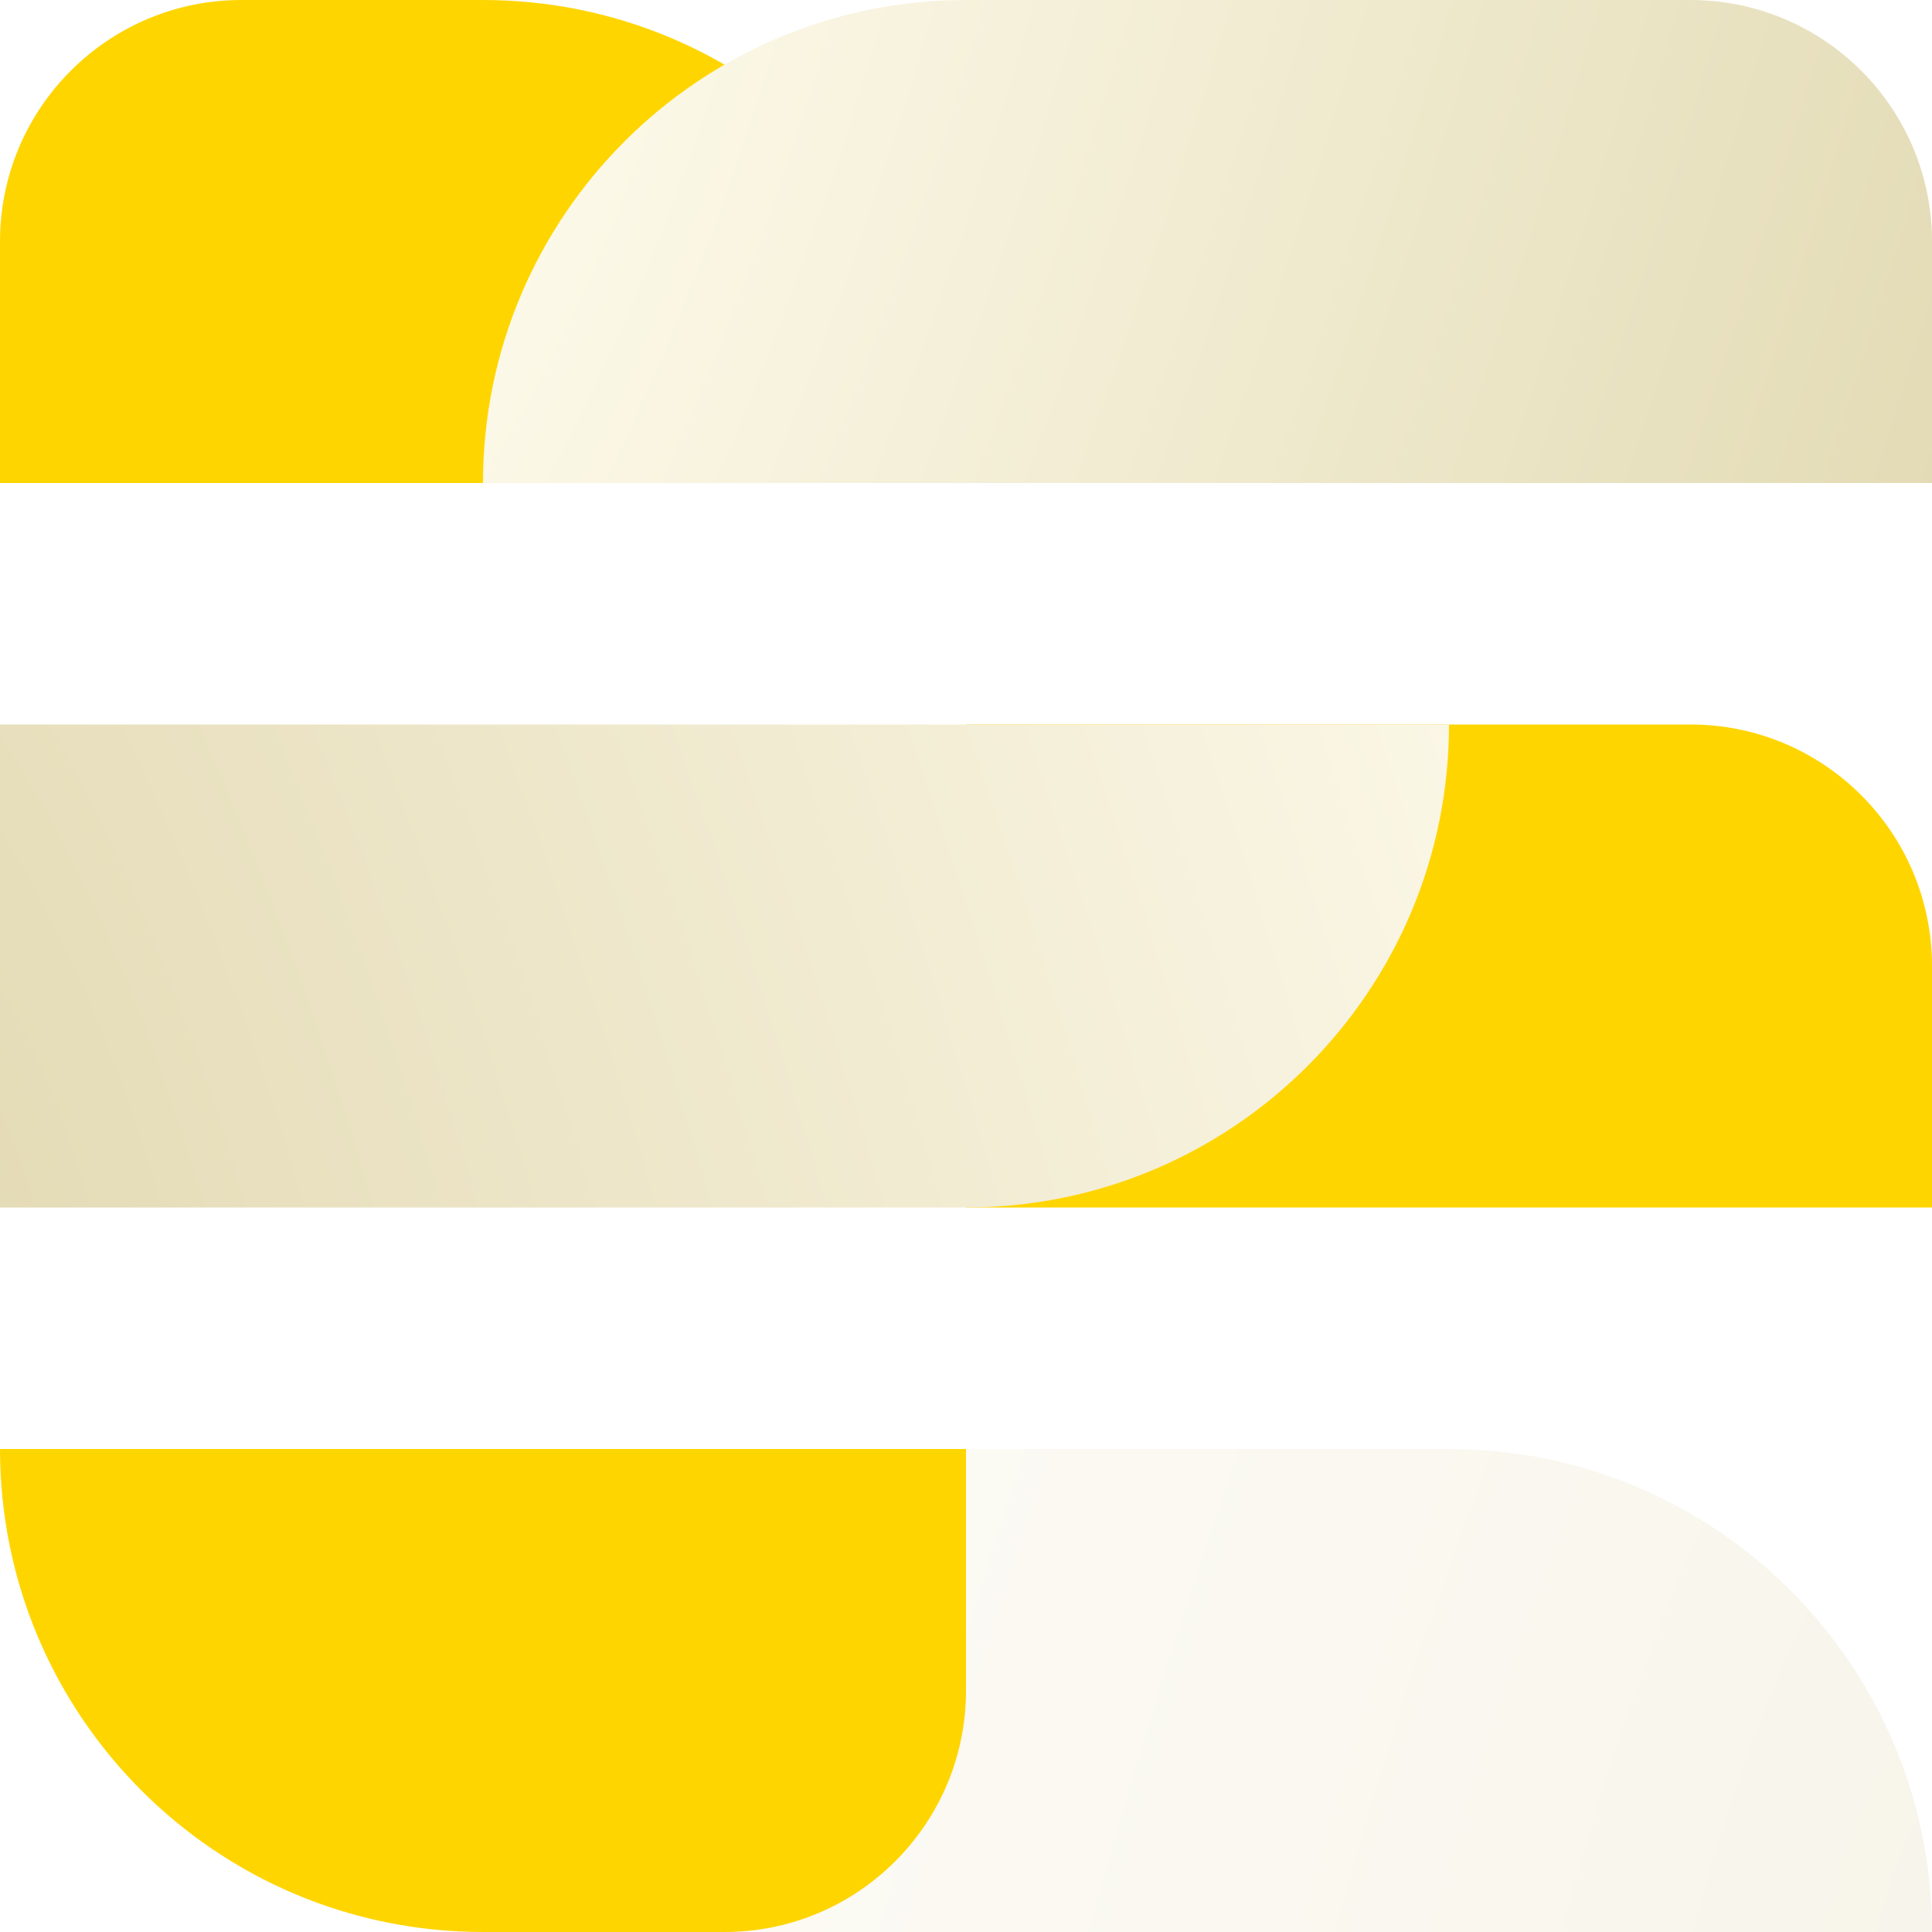
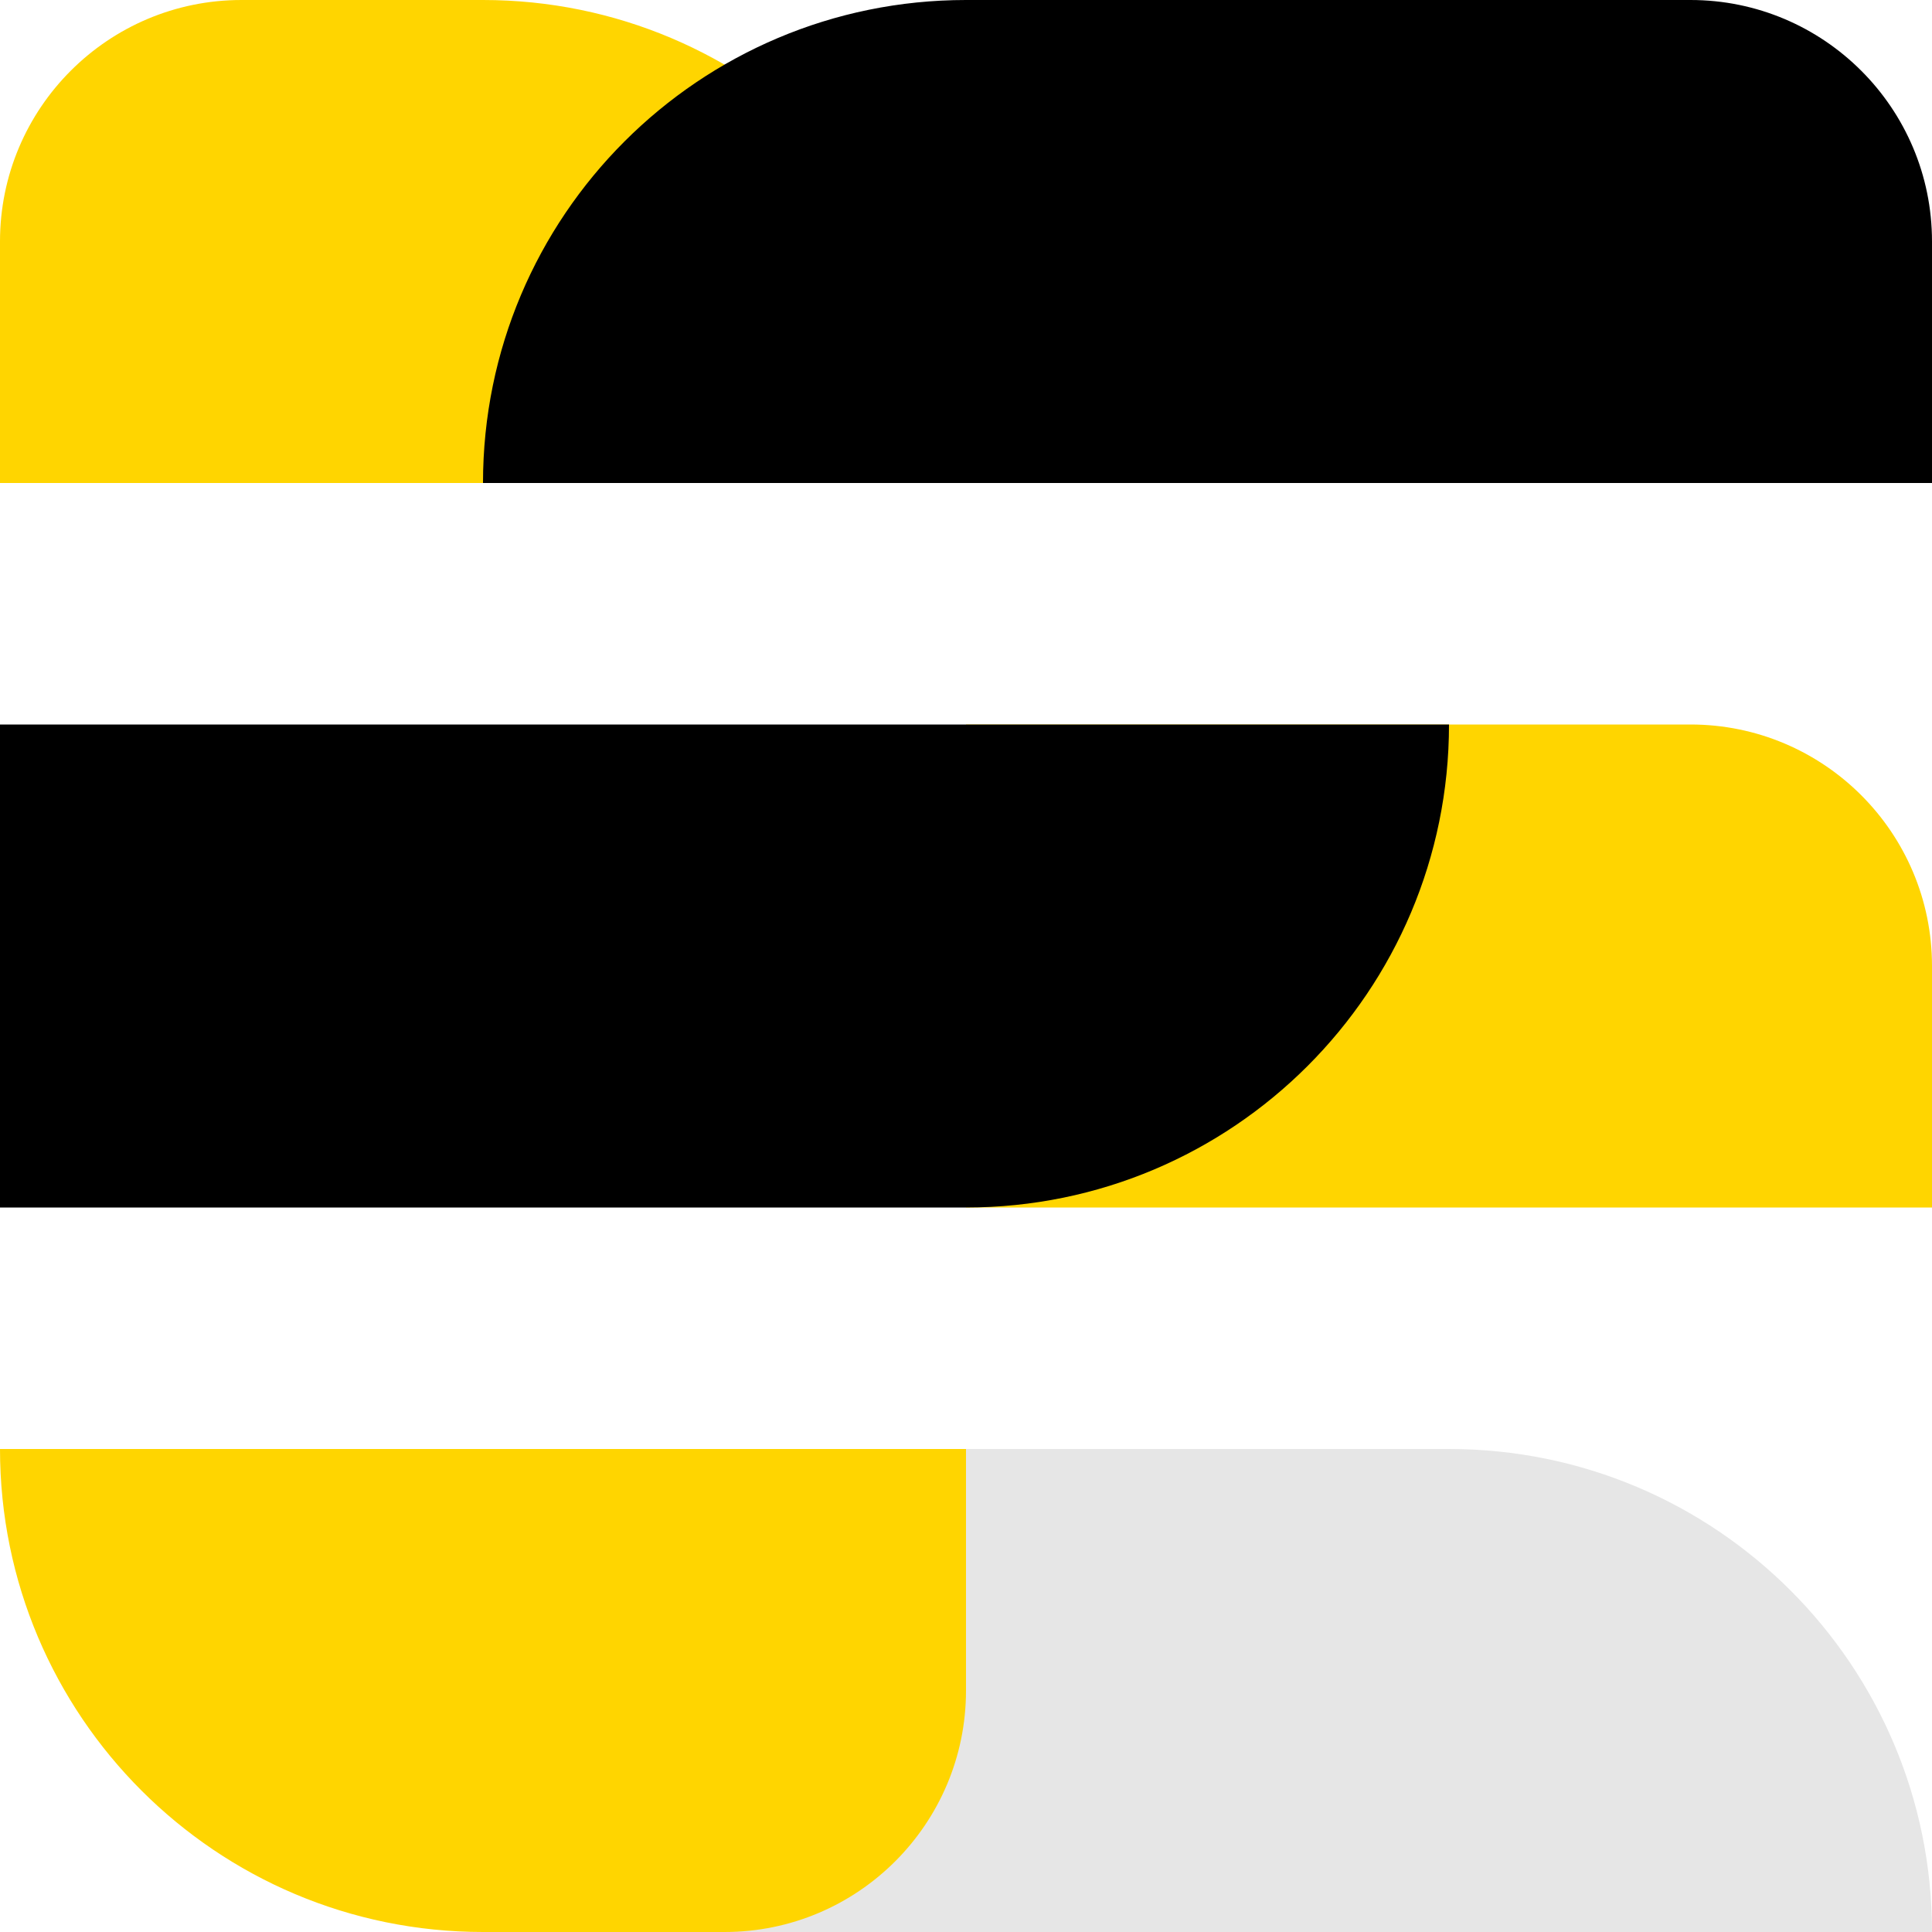
<svg xmlns="http://www.w3.org/2000/svg" width="40" height="40" viewBox="0 0 40 40" fill="none">
-   <path d="M10 40H40V40C40 34.477 35.523 30 30 30H10V40Z" fill="url(#paint0_radial_3_41)" fill-opacity="0.3" />
+   <path d="M10 40H40V40C40 34.477 35.523 30 30 30H10V40Z" fill="black" fill-opacity="0.1" />
  <path d="M0 30H20V35C20 37.761 17.761 40 15 40H10C4.477 40 0 35.523 0 30V30Z" fill="#FFD500" />
  <path d="M0 5C0 2.239 2.239 0 5 0H10C15.523 0 20 4.477 20 10V10H0V5Z" fill="#FFD500" />
-   <path d="M10 10C10 4.477 14.477 0 20 0H35C37.761 0 40 2.239 40 5V10H10V10Z" fill="url(#paint1_radial_3_41)" />
+   <path d="M10 10C10 4.477 14.477 0 20 0H35C37.761 0 40 2.239 40 5V10H10V10Z" fill="black" />
  <path d="M20 25H40V20C40 17.239 37.761 15 35 15H20V25Z" fill="#FFD500" />
-   <path d="M0 15H30V15C30 20.523 25.523 25 20 25H0V15Z" fill="url(#paint2_radial_3_41)" />
-   <defs>
-     <radialGradient id="paint0_radial_3_41" cx="0" cy="0" r="1" gradientUnits="userSpaceOnUse" gradientTransform="translate(40 40) rotate(-162.429) scale(31.4682 94.4047)">
-       <stop stop-color="#E7DFBD" />
-       <stop offset="1" stop-color="#FBF6E5" />
-     </radialGradient>
-     <radialGradient id="paint1_radial_3_41" cx="0" cy="0" r="1" gradientUnits="userSpaceOnUse" gradientTransform="translate(10) rotate(18.4349) scale(31.6228 94.8683)">
-       <stop stop-color="#FFFCEE" />
-       <stop offset="1" stop-color="#E3DBB5" />
-     </radialGradient>
-     <radialGradient id="paint2_radial_3_41" cx="0" cy="0" r="1" gradientUnits="userSpaceOnUse" gradientTransform="translate(-2.01166e-06 25) rotate(-18.4349) scale(31.6228 94.8683)">
-       <stop stop-color="#E4DBB6" />
-       <stop offset="1" stop-color="#FBF7E6" />
-     </radialGradient>
-   </defs>
+   <path d="M0 15H30V15C30 20.523 25.523 25 20 25H0V15Z" fill="black" />
</svg>
